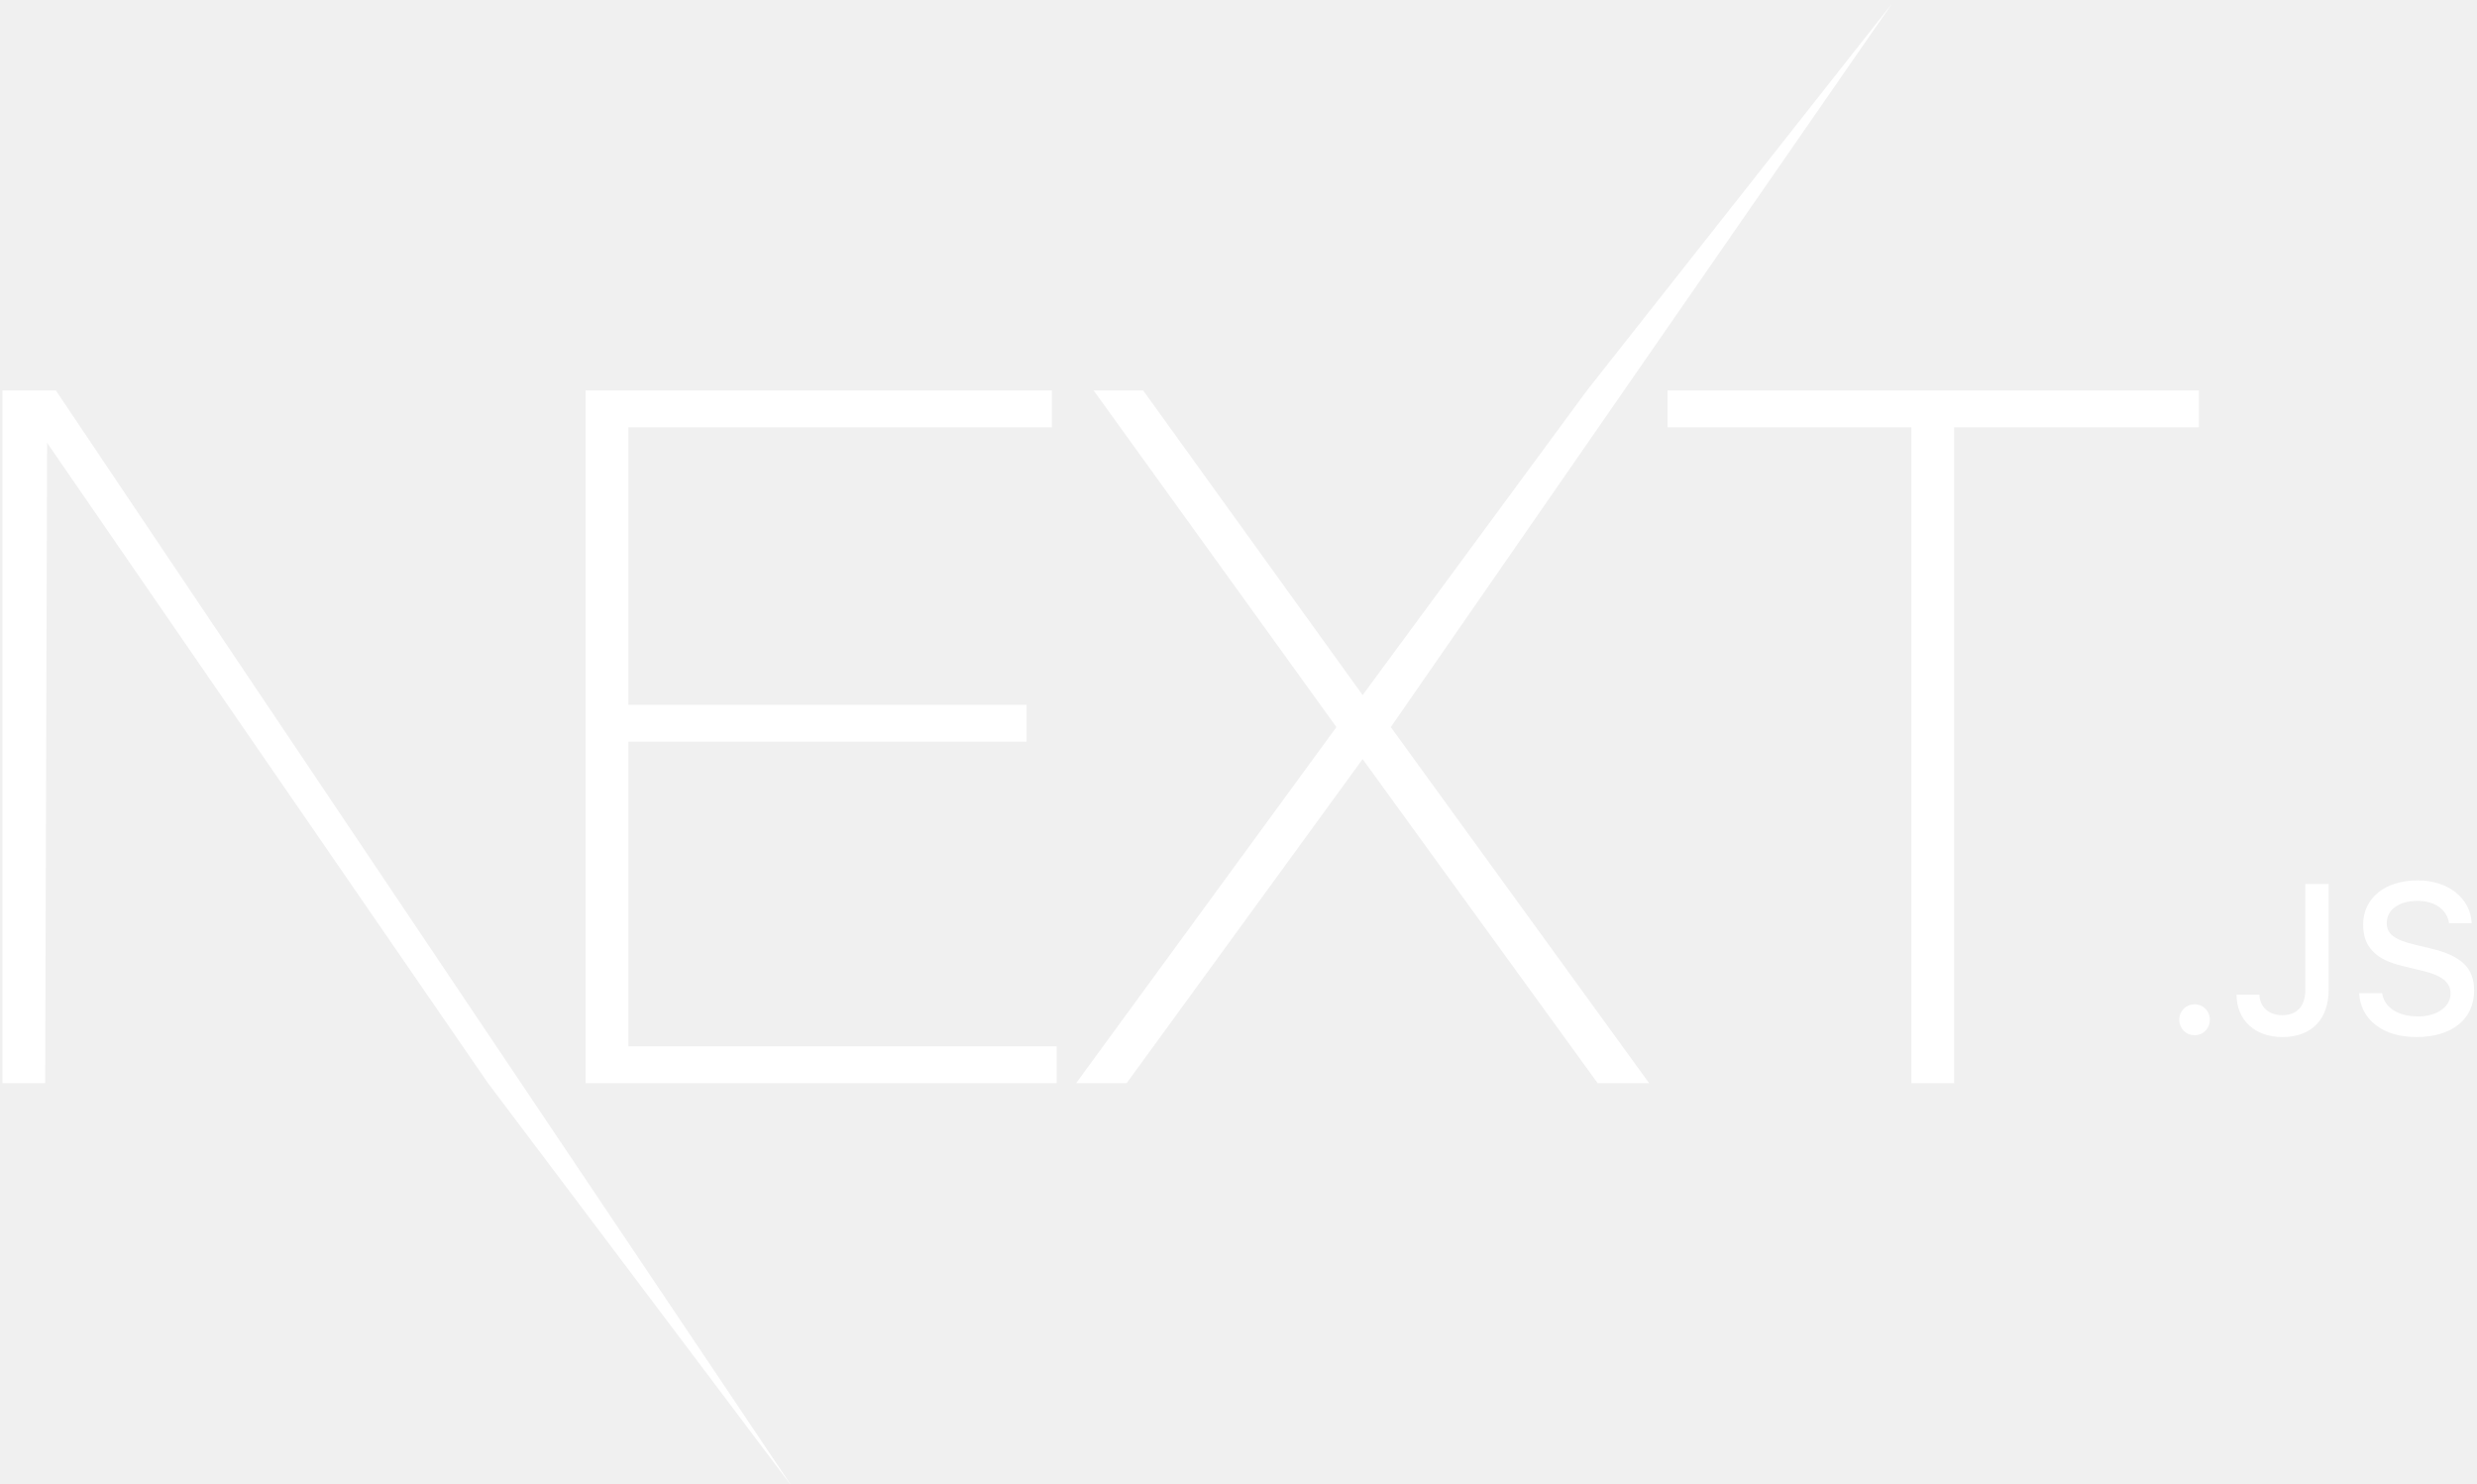
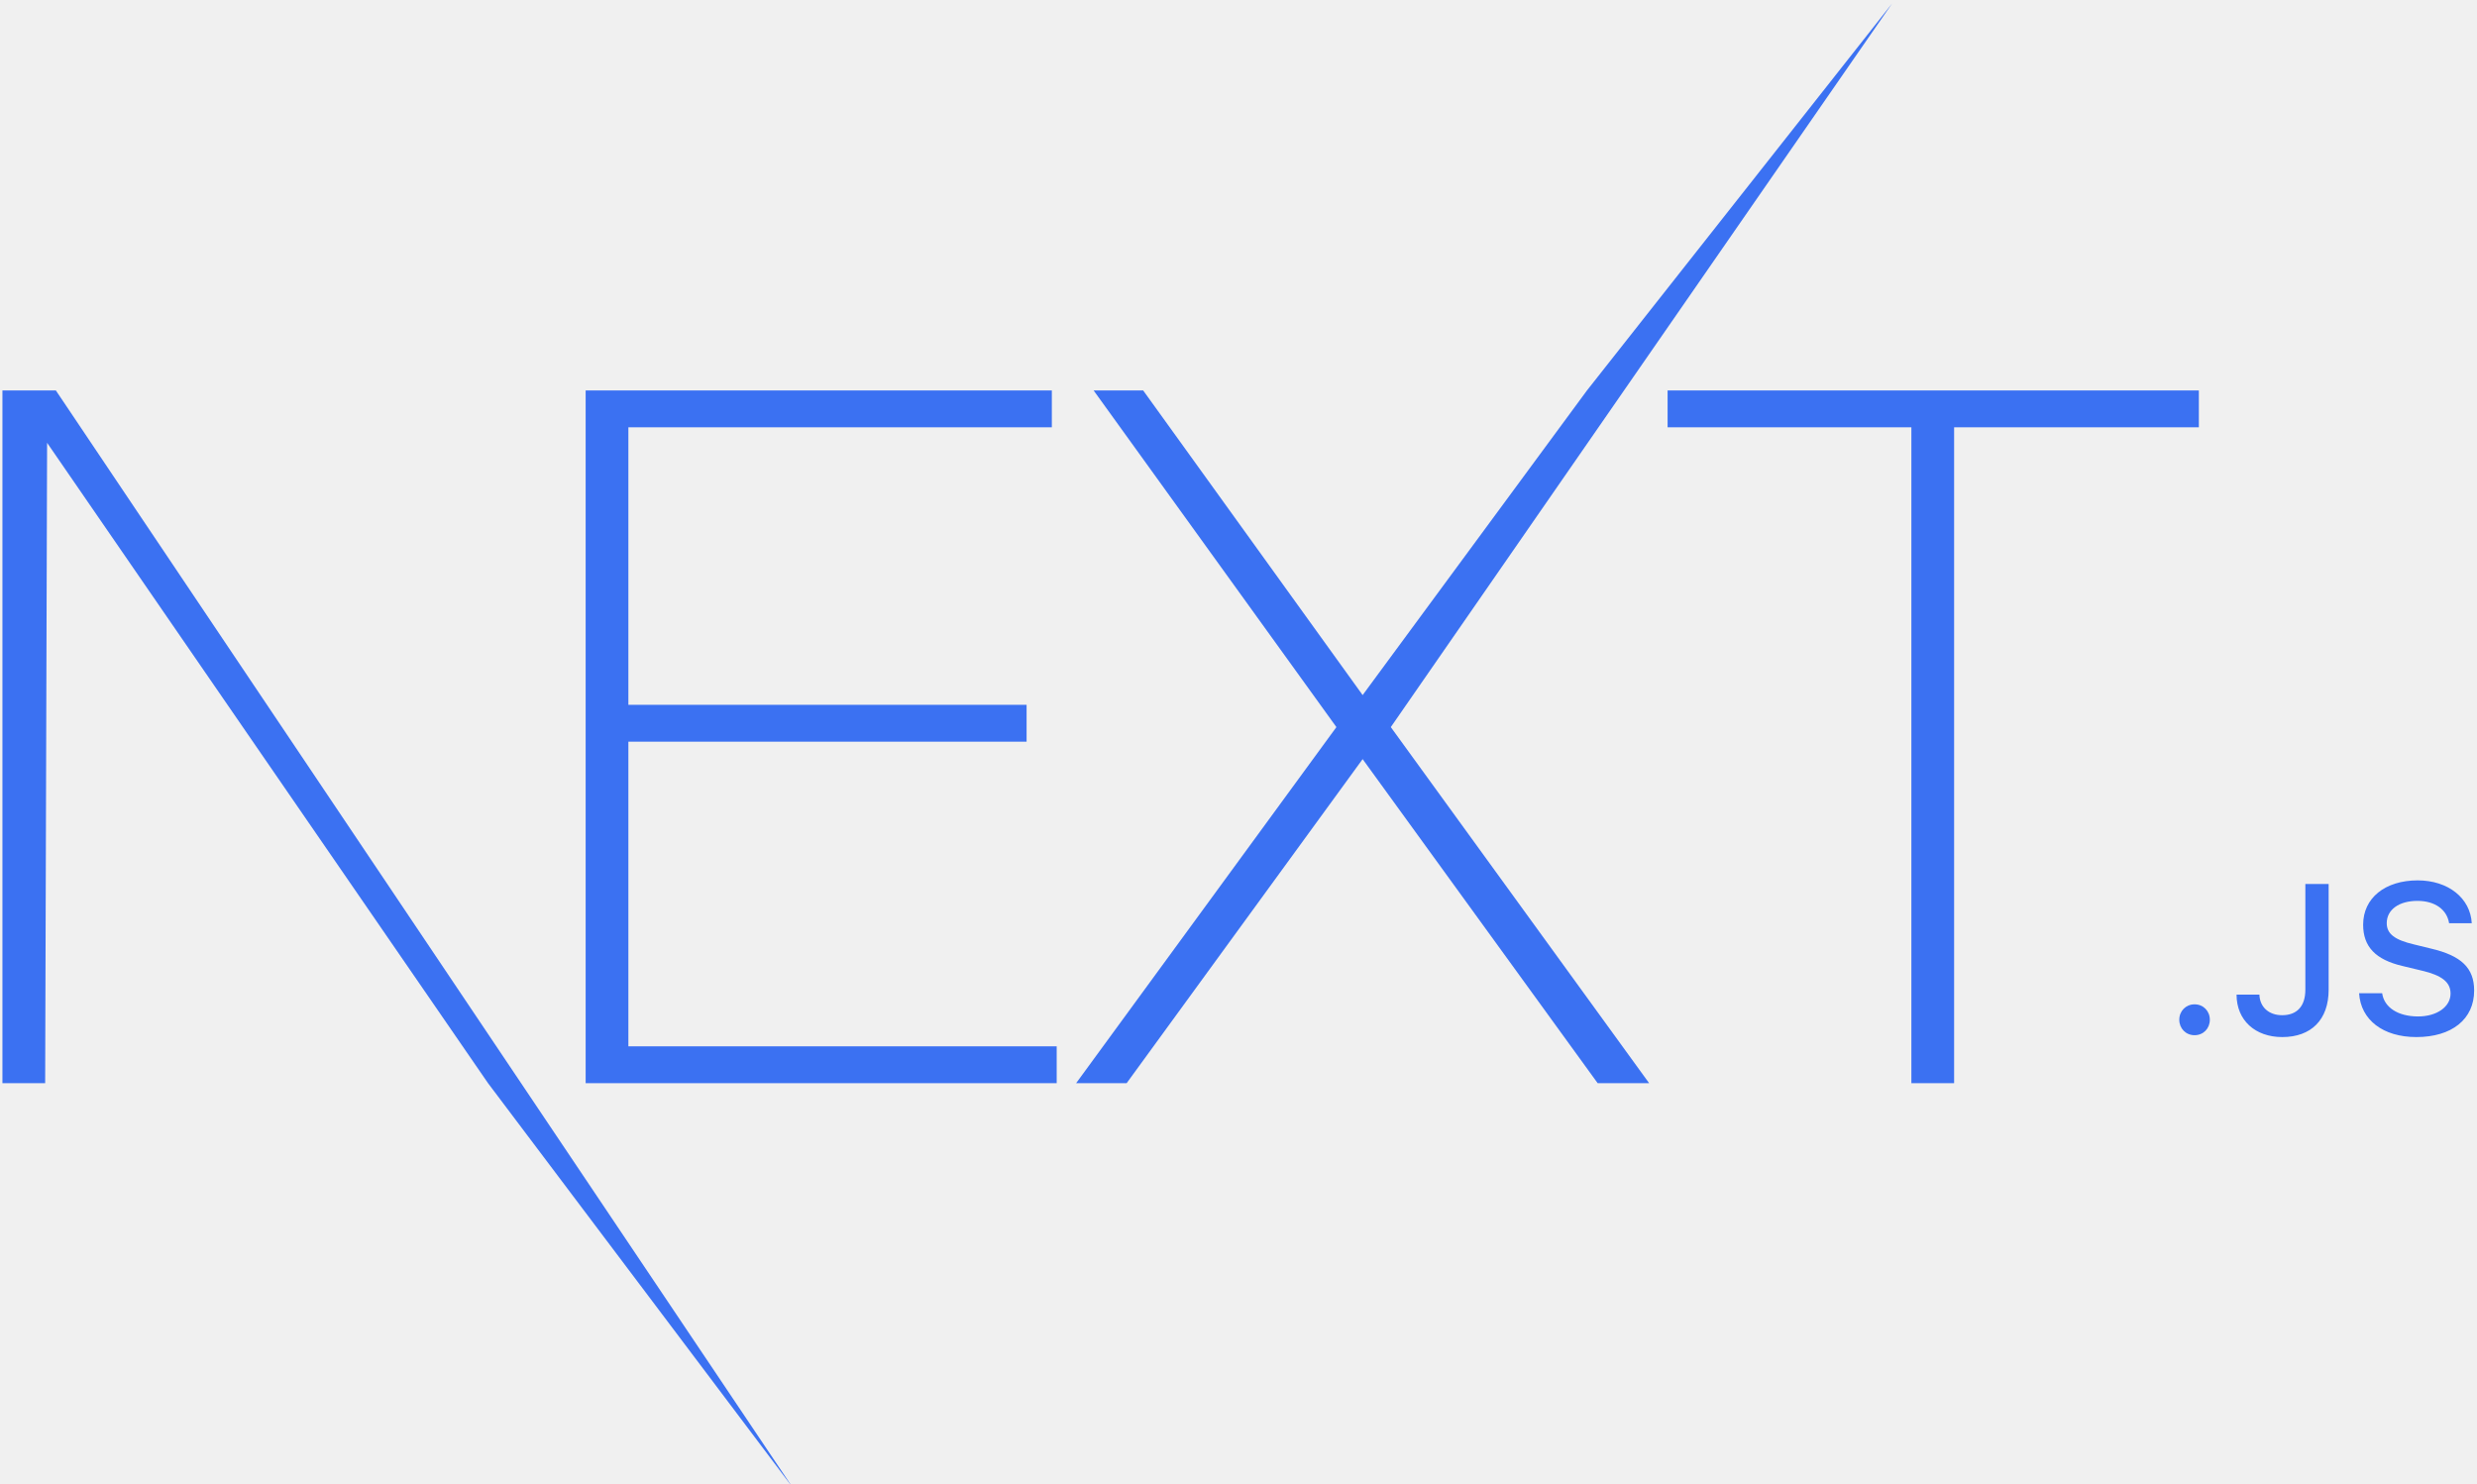
<svg xmlns="http://www.w3.org/2000/svg" width="207px" height="124px" viewBox="0 0 207 124" version="1.1">
  <defs />
  <g id="Page-1" stroke="none" stroke-width="1" fill="#fff" fill-rule="evenodd">
-     <g id="Black-Next.js" transform="translate(-247, -138)" fill="#fff" fill-rule="nonzero">
+     <g id="Black-Next.js" transform="translate(-247, -138)" fill="#3B71F2" fill-rule="nonzero">
      <g id="next-black" transform="translate(247, 138)">
        <g id="EXT-+-Type-something">
          <path d="M48.942,32.632 L87.901,32.632 L87.901,35.714 L52.513,35.714 L52.513,58.907 L85.791,58.907 L85.791,61.989 L52.513,61.989 L52.513,87.453 L88.307,87.453 L88.307,90.534 L48.942,90.534 L48.942,32.632 Z M91.391,32.632 L95.531,32.632 L113.874,58.096 L132.623,32.632 L158.124,0.287 L116.228,60.772 L137.817,90.534 L133.516,90.534 L113.874,63.448 L94.151,90.534 L89.93,90.534 L111.682,60.772 L91.391,32.632 Z M139.359,35.714 L139.359,32.632 L183.756,32.632 L183.756,35.714 L163.303,35.714 L163.303,90.534 L159.732,90.534 L159.732,35.714 L139.359,35.714 Z" id="EXT" />
          <polygon id="Type-something" points="0.203 32.632 4.667 32.632 66.224 124.303 40.785 90.534 3.936 37.011 3.774 90.534 0.203 90.534" />
        </g>
        <path d="M183.397,86.523 C184.135,86.523 184.673,85.96 184.673,85.233 C184.673,84.506 184.135,83.943 183.397,83.943 C182.667,83.943 182.12,84.506 182.12,85.233 C182.12,85.96 182.667,86.523 183.397,86.523 Z M186.906,83.13 C186.906,85.276 188.461,86.679 190.728,86.679 C193.142,86.679 194.602,85.233 194.602,82.723 L194.602,73.886 L192.656,73.886 L192.656,82.714 C192.656,84.108 191.952,84.852 190.71,84.852 C189.598,84.852 188.843,84.16 188.817,83.13 L186.906,83.13 Z M197.147,83.017 C197.286,85.25 199.153,86.679 201.933,86.679 C204.903,86.679 206.762,85.181 206.762,82.792 C206.762,80.914 205.702,79.875 203.131,79.278 L201.75,78.94 C200.117,78.56 199.457,78.049 199.457,77.157 C199.457,76.032 200.482,75.296 202.02,75.296 C203.479,75.296 204.486,76.015 204.669,77.166 L206.562,77.166 C206.449,75.063 204.591,73.583 202.046,73.583 C199.309,73.583 197.485,75.063 197.485,77.287 C197.485,79.122 198.519,80.213 200.786,80.741 L202.402,81.13 C204.061,81.52 204.79,82.091 204.79,83.043 C204.79,84.151 203.644,84.956 202.08,84.956 C200.404,84.956 199.24,84.203 199.075,83.017 L197.147,83.017 Z" id=".JS" />
      </g>
    </g>
  </g>
</svg>
